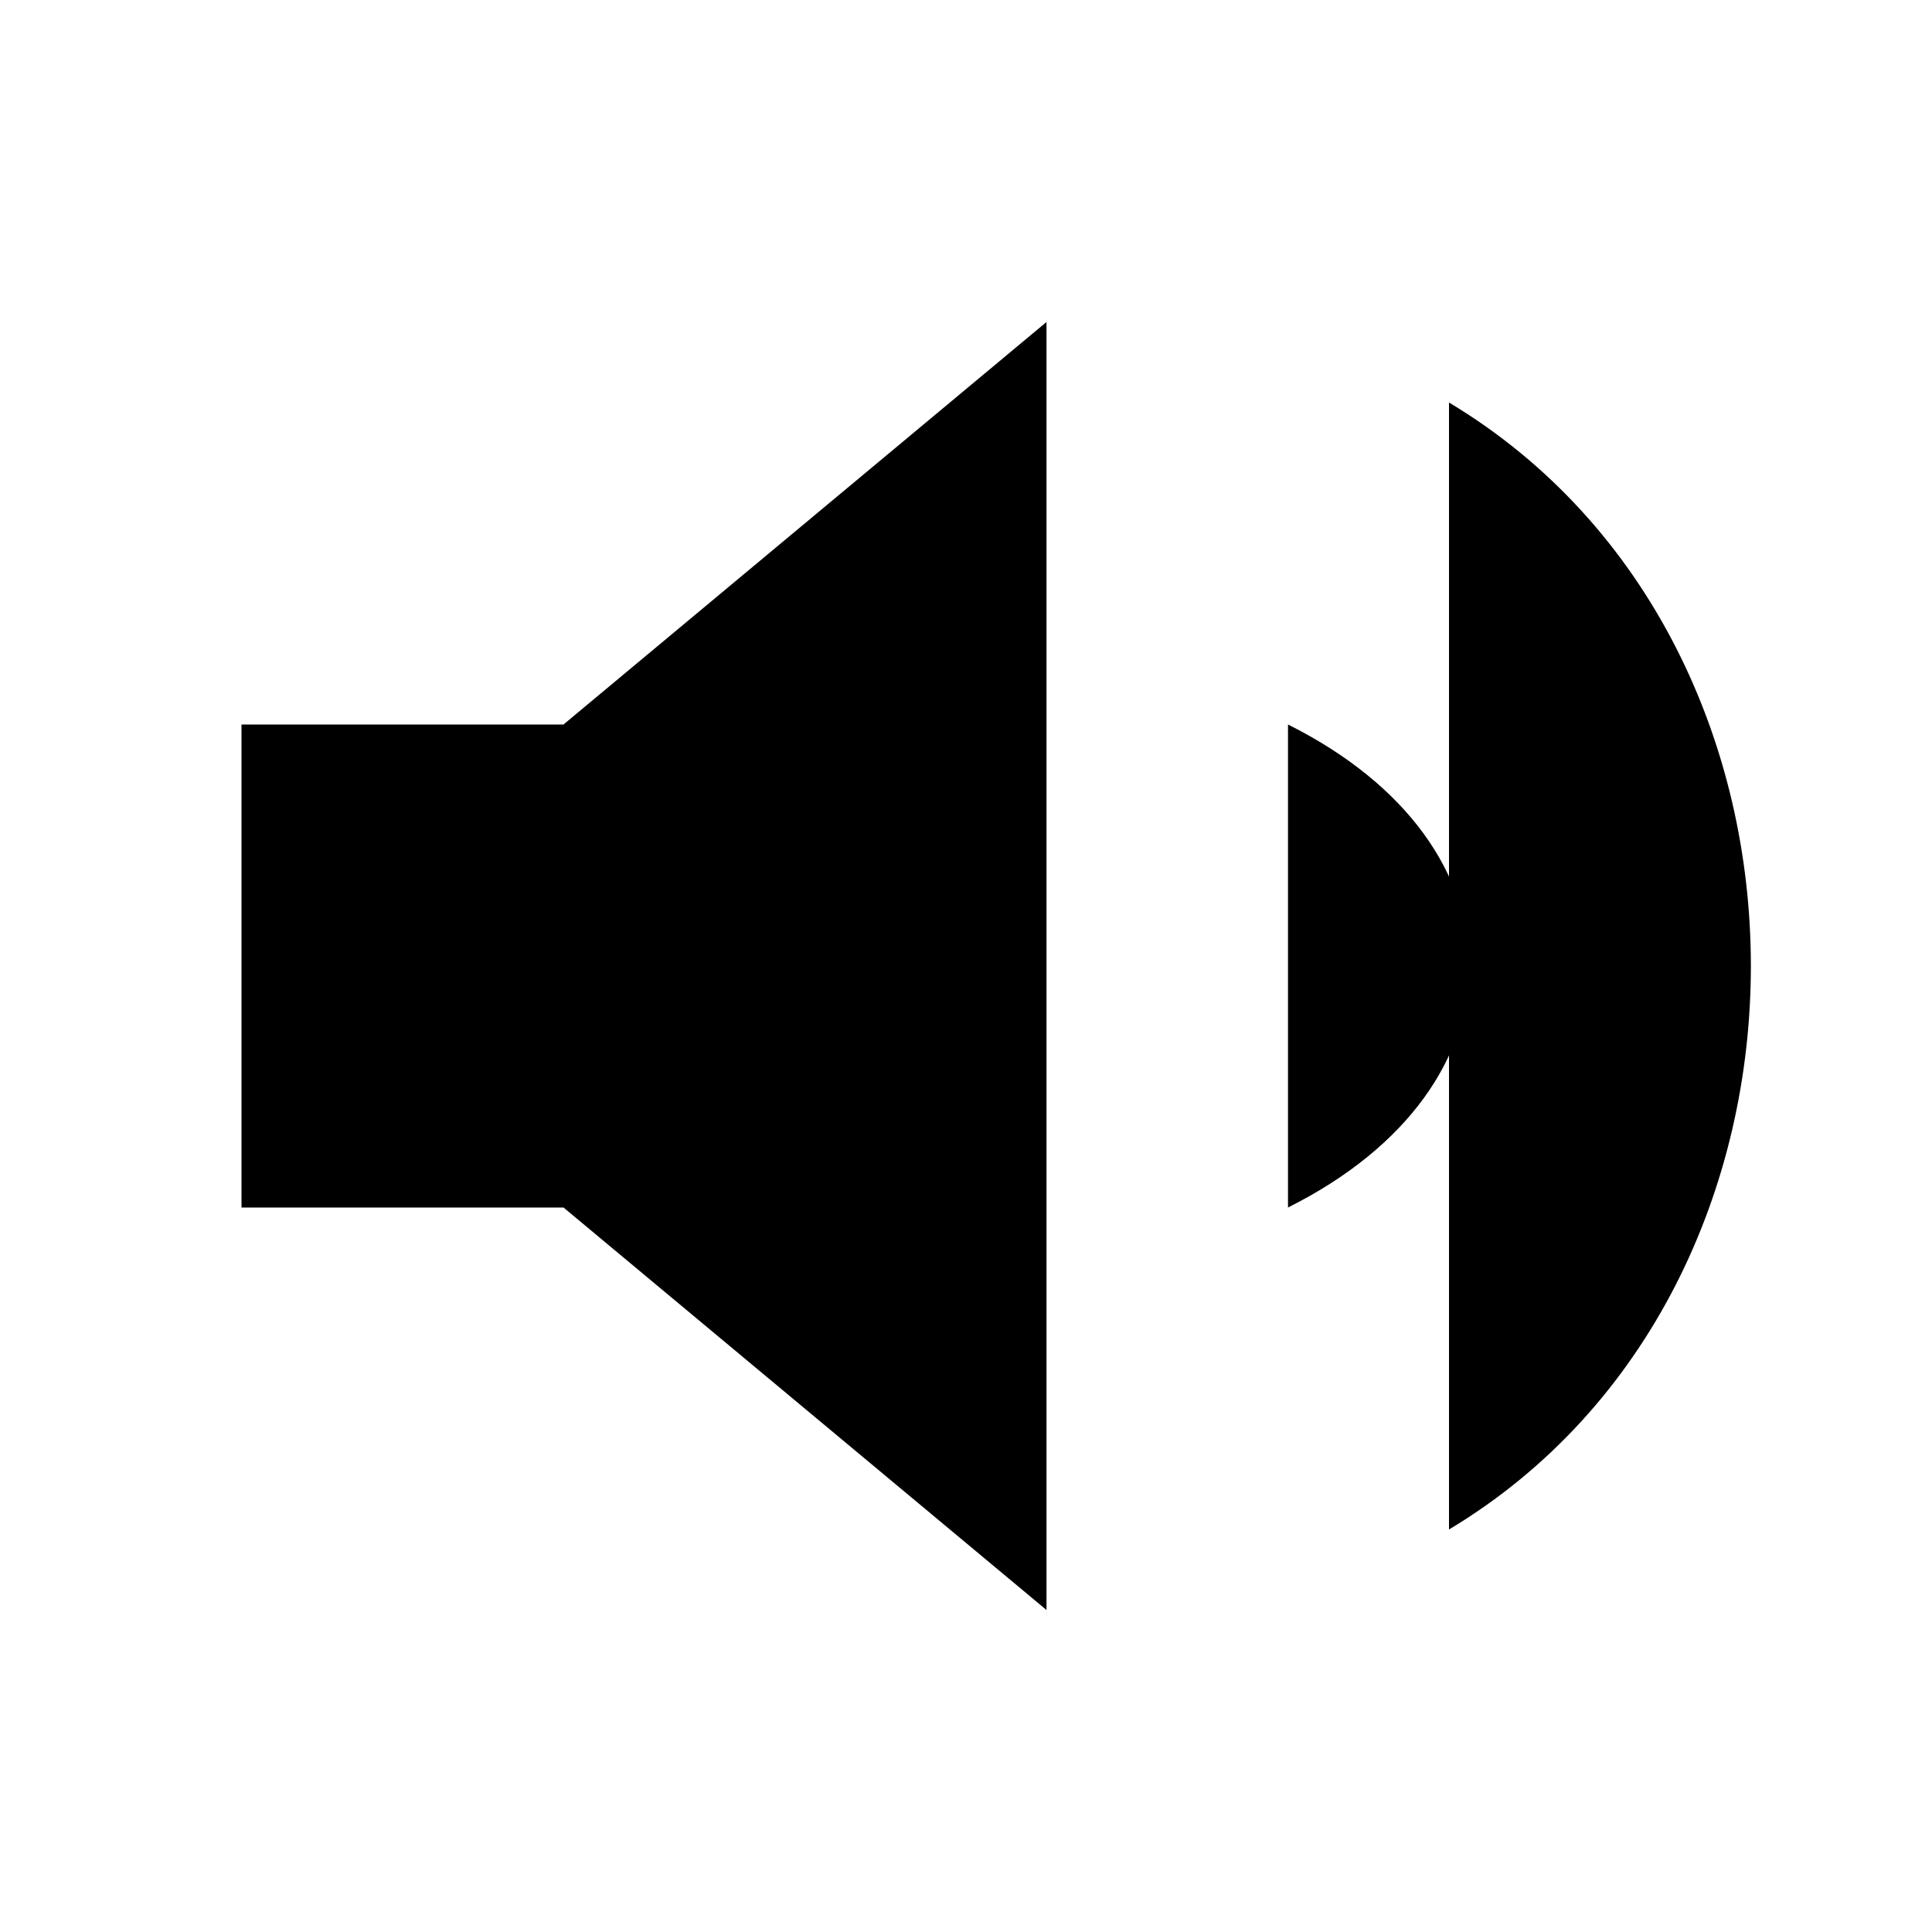
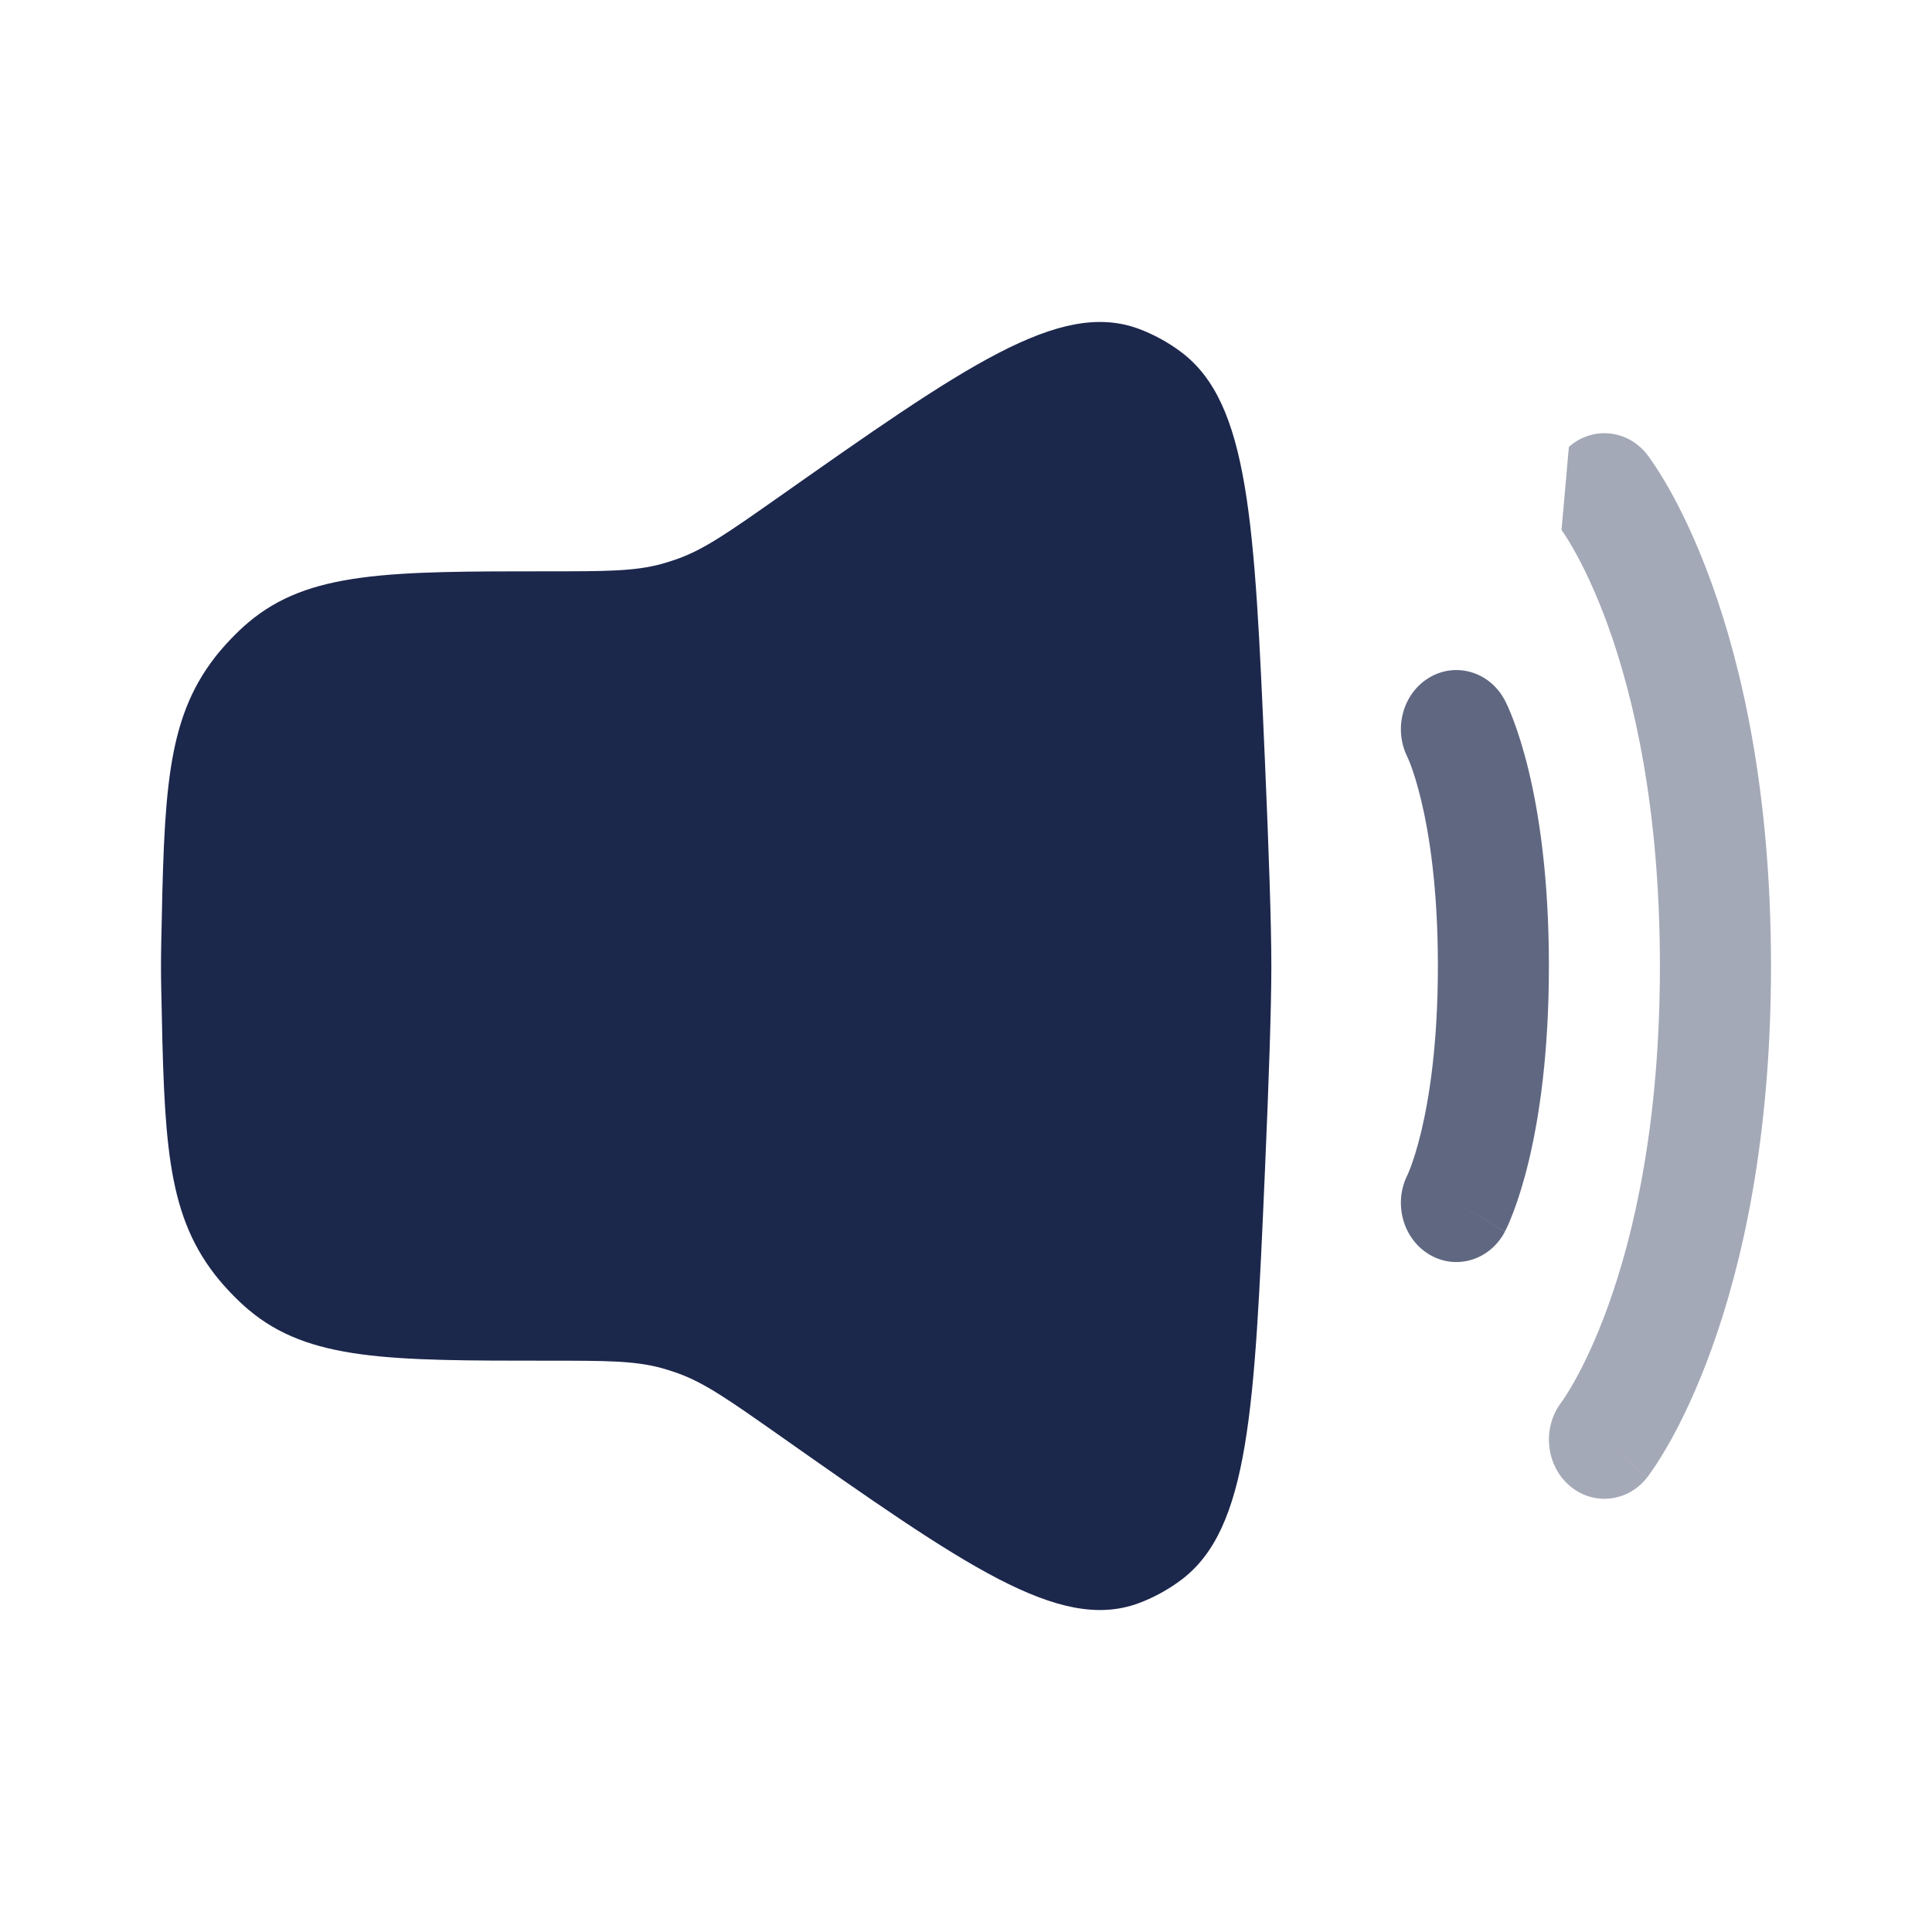
- <svg xmlns="http://www.w3.org/2000/svg" viewBox="0 0 24 24" width="24" height="24">
-   <path d="M3 9 L7 9 L13 4 L13 20 L7 15 L3 15 L3 9 M16 9 C19 10.5 19 13.5 16 15 M18 5 C23 8 23 16 18 19" fill="currentColor" stroke="none" />
+ <svg xmlns="http://www.w3.org/2000/svg" width="800px" height="800px" viewBox="0 0 24 24" fill="none">
+   <path d="M2.003 11.716C2.04 9.873 2.059 8.952 2.671 8.164C2.783 8.02 2.946 7.849 3.084 7.733C3.836 7.097 4.83 7.097 6.817 7.097C7.527 7.097 7.882 7.097 8.22 7.005C8.291 6.985 8.36 6.963 8.429 6.938C8.759 6.817 9.056 6.608 9.649 6.192C11.987 4.547 13.156 3.725 14.138 4.082C14.326 4.151 14.508 4.25 14.671 4.372C15.519 5.007 15.584 6.487 15.713 9.445C15.761 10.541 15.793 11.479 15.793 12C15.793 12.521 15.761 13.459 15.713 14.555C15.584 17.513 15.519 18.993 14.671 19.628C14.508 19.75 14.326 19.849 14.138 19.918C13.156 20.275 11.987 19.453 9.649 17.808C9.056 17.392 8.759 17.183 8.429 17.062C8.36 17.037 8.291 17.015 8.22 16.995C7.882 16.903 7.527 16.903 6.817 16.903C4.83 16.903 3.836 16.903 3.084 16.267C2.946 16.151 2.783 15.98 2.671 15.836C2.059 15.048 2.04 14.127 2.003 12.284C2.001 12.188 2 12.093 2 12C2 11.907 2.001 11.812 2.003 11.716Z" fill="#1C274C" />
+   <path opacity="0.4" fill-rule="evenodd" clip-rule="evenodd" d="M19.489 5.552C19.782 5.292 20.217 5.334 20.461 5.646L19.931 6.117C20.461 5.646 20.461 5.646 20.461 5.646L20.462 5.648L20.463 5.649L20.466 5.653L20.473 5.662C20.478 5.669 20.484 5.678 20.492 5.688C20.507 5.709 20.527 5.738 20.551 5.774C20.599 5.845 20.663 5.947 20.738 6.079C20.887 6.344 21.077 6.731 21.264 7.25C21.64 8.291 22 9.851 22 12C22 14.149 21.64 15.71 21.264 16.75C21.077 17.27 20.887 17.657 20.738 17.922C20.663 18.054 20.599 18.155 20.551 18.227C20.527 18.263 20.507 18.291 20.492 18.312C20.484 18.323 20.478 18.332 20.473 18.339L20.466 18.348L20.463 18.351L20.462 18.353C20.462 18.353 20.461 18.354 19.931 17.883L20.461 18.354C20.217 18.666 19.782 18.708 19.489 18.448C19.198 18.19 19.158 17.729 19.398 17.417C19.398 17.417 19.399 17.415 19.401 17.413C19.406 17.406 19.415 17.393 19.429 17.372C19.456 17.331 19.5 17.263 19.555 17.165C19.665 16.97 19.819 16.659 19.977 16.222C20.291 15.351 20.62 13.97 20.62 12C20.62 10.031 20.291 8.65 19.977 7.778C19.819 7.342 19.665 7.031 19.555 6.836C19.5 6.738 19.456 6.669 19.429 6.629C19.415 6.608 19.406 6.595 19.401 6.588C19.399 6.586 19.398 6.584 19.398 6.584" fill="#1C274C" />
+   <path opacity="0.7" fill-rule="evenodd" clip-rule="evenodd" d="M17.757 8.416C18.09 8.219 18.51 8.347 18.695 8.702L18.092 9.059C18.695 8.702 18.695 8.702 18.695 8.702L18.696 8.703L18.696 8.704L18.698 8.707L18.701 8.714L18.71 8.732C18.717 8.746 18.725 8.763 18.735 8.785C18.753 8.827 18.777 8.884 18.804 8.956C18.858 9.1 18.925 9.305 18.99 9.575C19.12 10.115 19.241 10.912 19.241 12C19.241 13.089 19.12 13.886 18.99 14.426C18.925 14.696 18.858 14.901 18.804 15.045C18.777 15.117 18.753 15.174 18.735 15.216C18.725 15.237 18.717 15.255 18.71 15.268L18.701 15.286L18.698 15.293L18.696 15.296L18.696 15.298C18.696 15.298 18.695 15.299 18.092 14.942L18.695 15.299C18.51 15.654 18.09 15.782 17.757 15.585C17.427 15.389 17.306 14.947 17.485 14.594L17.489 14.584C17.495 14.57 17.508 14.541 17.524 14.499C17.556 14.413 17.604 14.269 17.654 14.061C17.754 13.645 17.862 12.971 17.862 12C17.862 11.03 17.754 10.356 17.654 9.94C17.604 9.732 17.556 9.587 17.524 9.502C17.508 9.459 17.495 9.431 17.489 9.417L17.485 9.407C17.306 9.053 17.427 8.611 17.757 8.416Z" fill="#1C274C" />
</svg>
